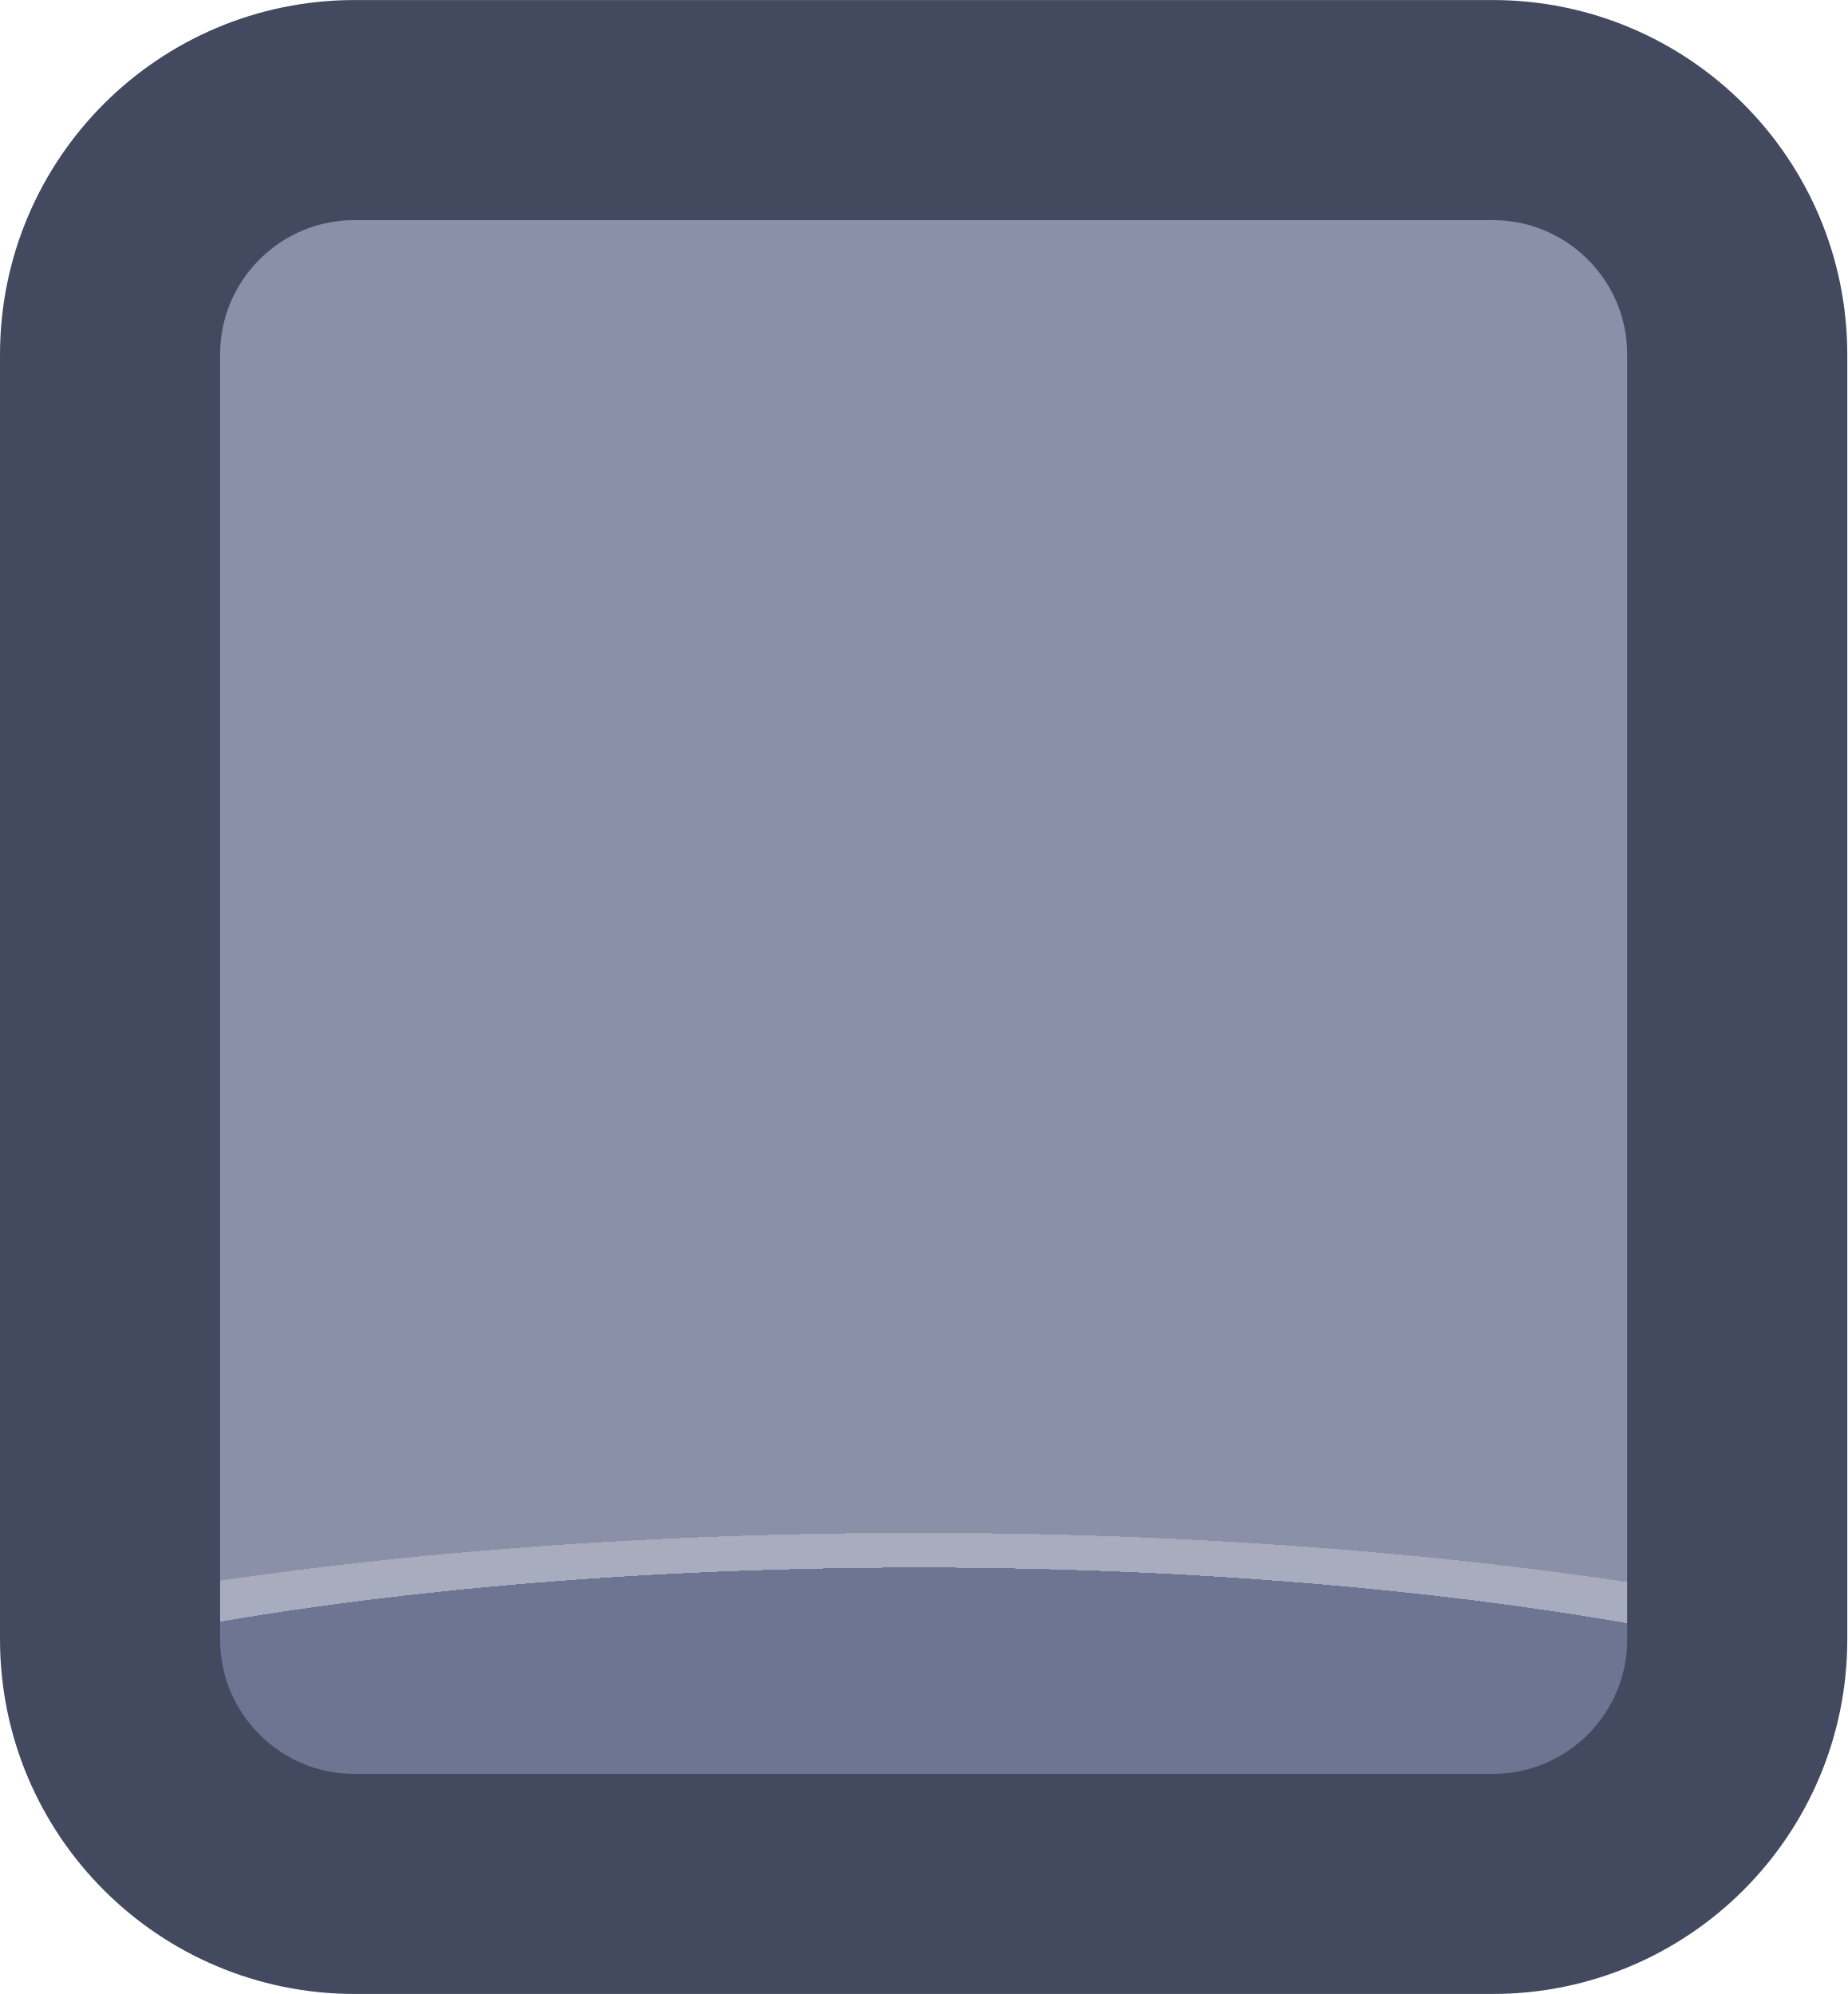
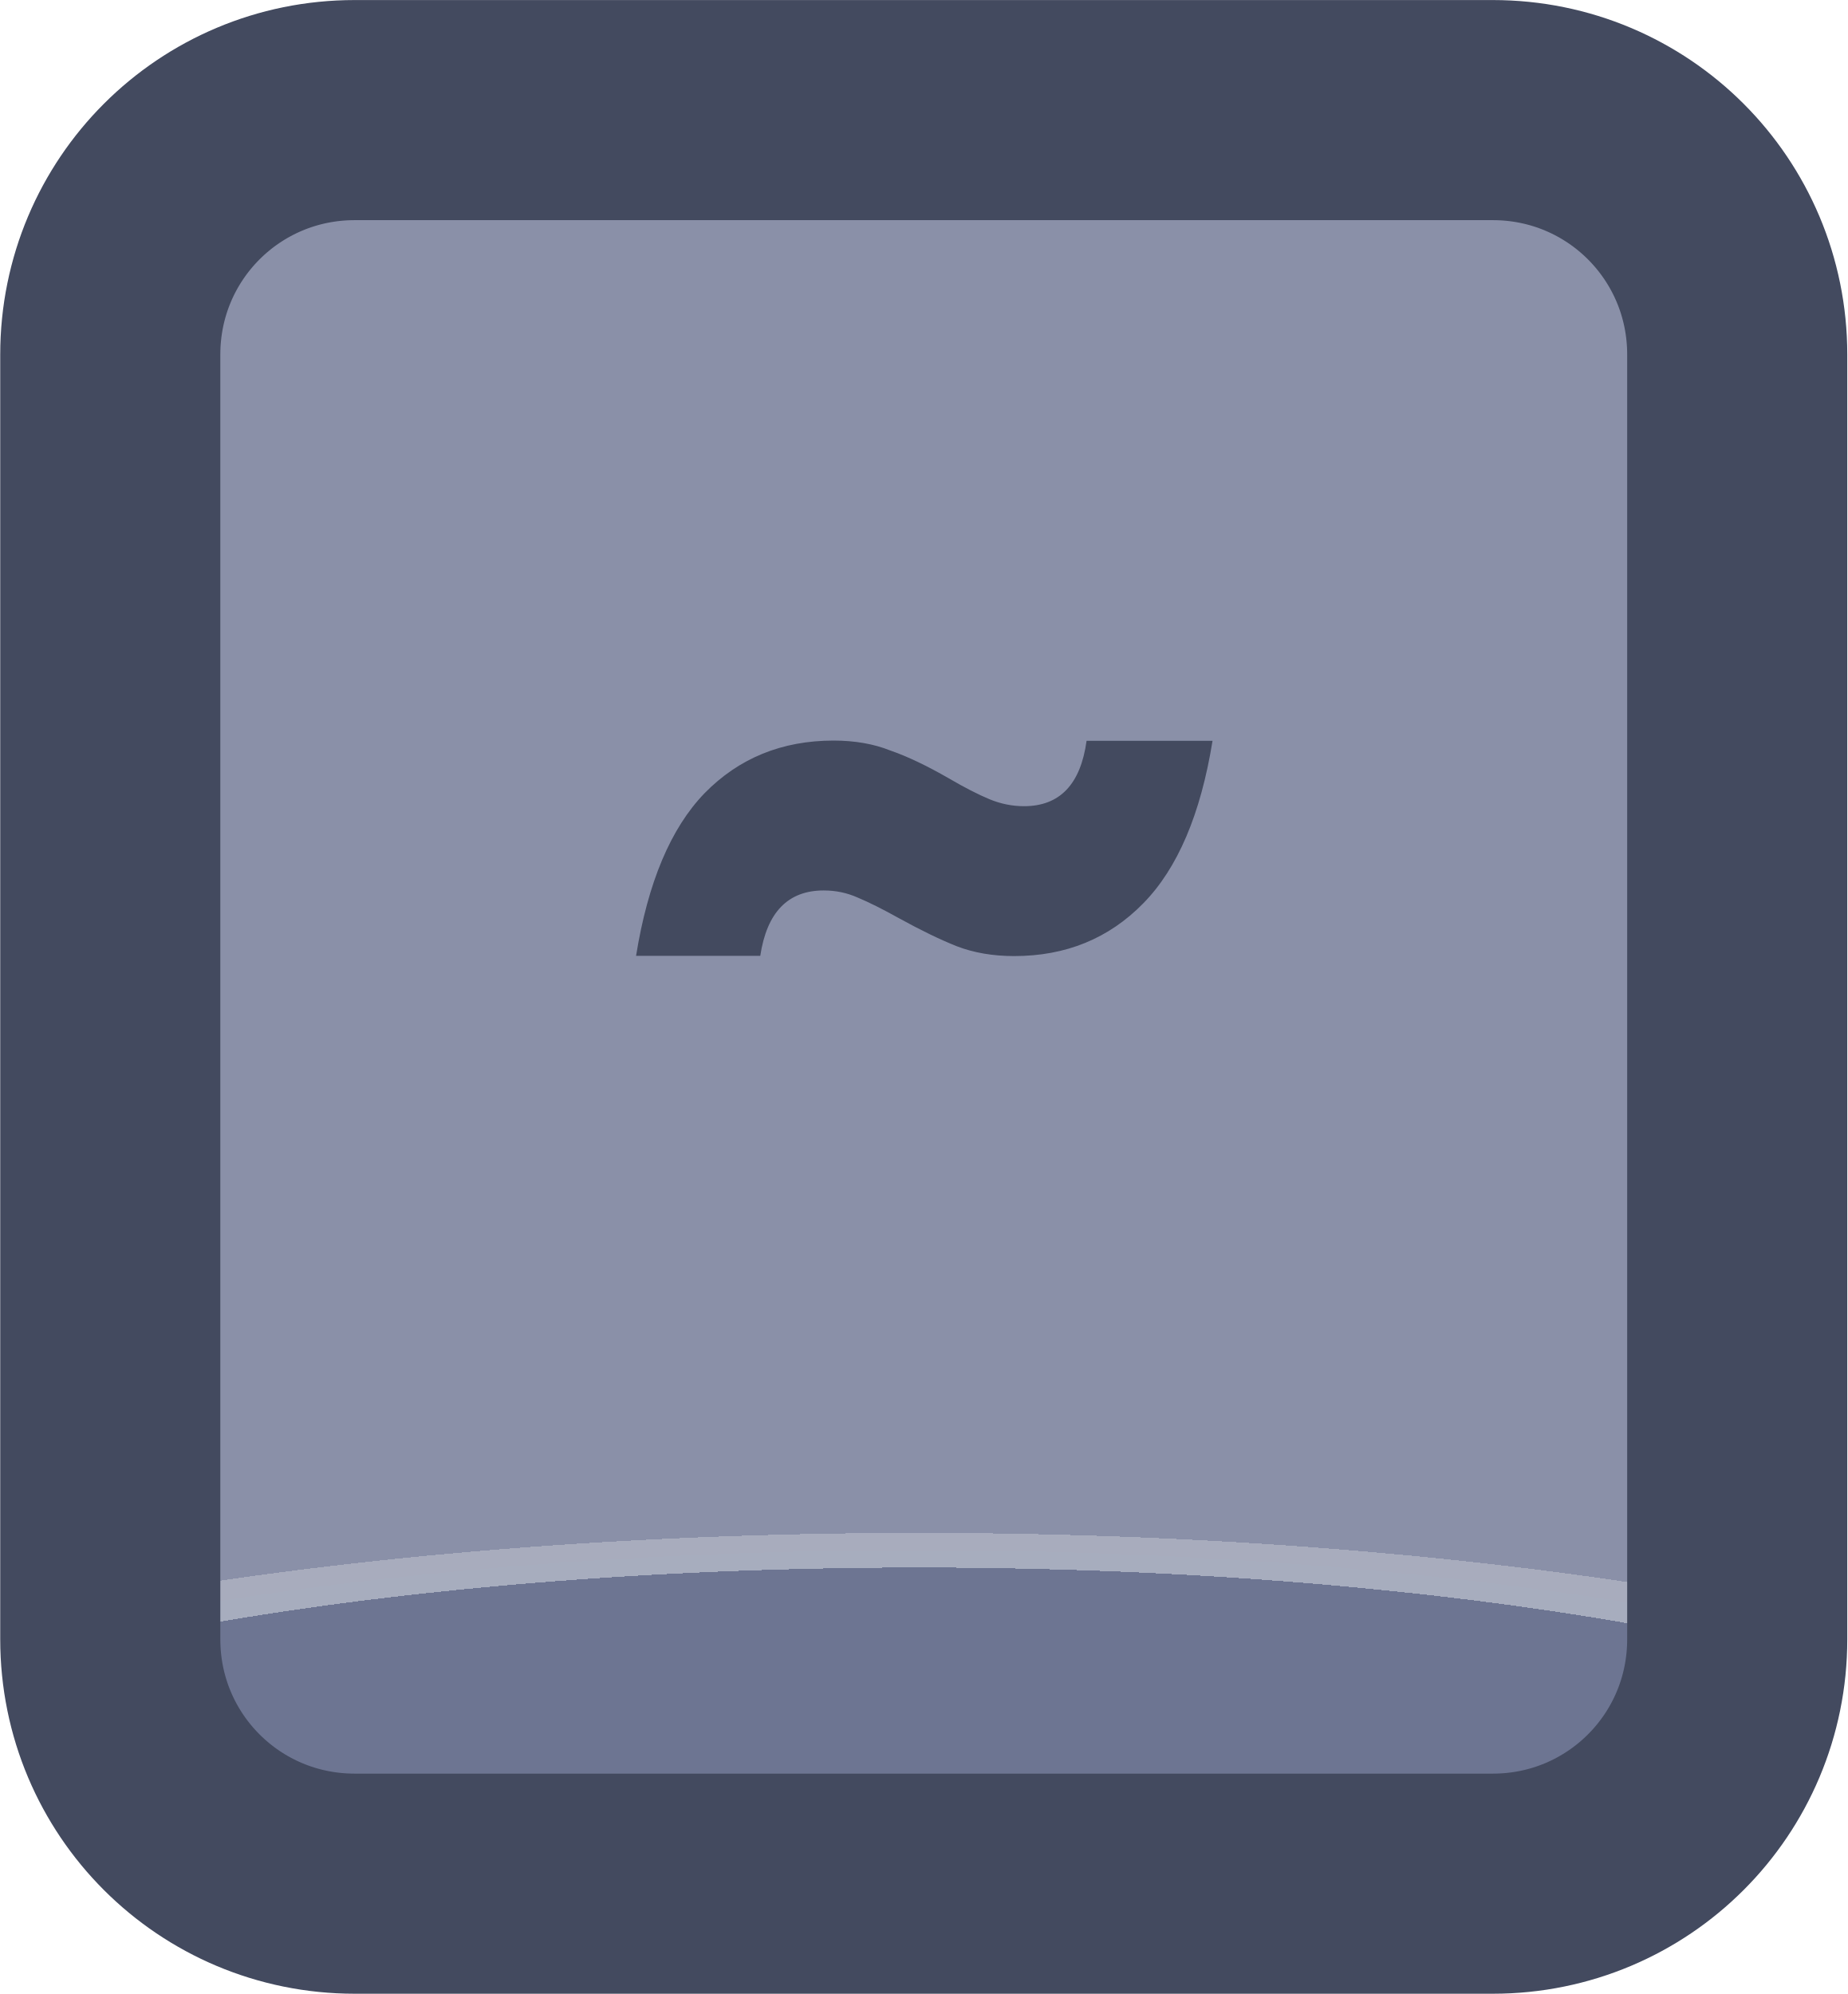
<svg xmlns="http://www.w3.org/2000/svg" xmlns:xlink="http://www.w3.org/1999/xlink" width="37.765" height="40.765" viewBox="0 0 9.992 10.786" version="1.1" id="svg1" xml:space="preserve">
  <defs id="defs1">
+     <linearGradient id="linearGradient89">
+       <stop style="stop-color:#434a5f;stop-opacity:1;" offset="1" id="stop89" />
+       <stop style="stop-color:#434a5f;stop-opacity:1;" offset="1" id="stop90" />
+     </linearGradient>
+     <linearGradient id="linearGradient1-1">
+       <stop style="stop-color:#434a5f;stop-opacity:1;" offset="1" id="stop3" />
+       <stop style="stop-color:#434a5f;stop-opacity:1;" offset="1" id="stop4" />
+     </linearGradient>
    <linearGradient id="linearGradient568">
      <stop style="stop-color:#6d7592;stop-opacity:1;" offset="0.181" id="stop565" />
      <stop style="stop-color:#a7adbe;stop-opacity:1;" offset="0.181" id="stop566" />
      <stop style="stop-color:#a8acbd;stop-opacity:1;" offset="0.201" id="stop567" />
      <stop style="stop-color:#8a90a8;stop-opacity:1;" offset="0.201" id="stop568" />
    </linearGradient>
    <radialGradient xlink:href="#linearGradient568" id="radialGradient512" gradientUnits="userSpaceOnUse" gradientTransform="matrix(7.529814,0,0,1.880842,-2817.438,-184.1964)" cx="452.625" cy="196.252" fx="452.625" fy="196.252" r="4.209" />
+     <linearGradient xlink:href="#linearGradient1-1" id="linearGradient349" x1="586.537" y1="180.88" x2="594.954" y2="180.88" gradientUnits="userSpaceOnUse" />
+     <linearGradient xlink:href="#linearGradient89" id="linearGradient967" x1="589.435" y1="180.202" x2="592.061" y2="180.202" gradientUnits="userSpaceOnUse" />
  </defs>
  <g id="g456" transform="translate(-127.0001,-12.69995)" style="display:inline">
    <g id="g394" style="display:inline;paint-order:fill markers stroke" transform="matrix(1.187047,0,0,1.187047,-569.2464,-196.6207)">
-       <rect style="opacity:1;fill:url(#radialGradient512);fill-opacity:1;stroke:#434a5f;stroke-width:1.003;stroke-linecap:round;stroke-linejoin:round;stroke-miterlimit:0;stroke-dasharray:none;stroke-opacity:1;paint-order:fill markers stroke" id="rect394" width="7.415" height="8.083" x="587.038" y="176.839" rx="1.114" ry="1.114" />
-       <text xml:space="preserve" style="font-style:normal;font-variant:normal;font-weight:bold;font-stretch:normal;font-size:4.52px;font-family:Poppins;-inkscape-font-specification:'Poppins Bold';text-align:center;letter-spacing:0.1px;text-anchor:middle;display:inline;fill:#434a5f;fill-opacity:1;stroke-width:1.991;stroke-linecap:round;stroke-linejoin:round;stroke-dasharray:3.981, 1.991;paint-order:fill markers stroke" x="590.745" y="181.633" id="text394">
-         <tspan id="tspan394" style="font-size:4.52px;text-align:center;text-anchor:middle;fill:#434a5f;fill-opacity:1;stroke-width:1.991;paint-order:fill markers stroke" x="590.796" y="181.633">~</tspan>
-       </text>
+       <path id="rect394" style="opacity:1;fill:url(#radialGradient512);stroke:url(#linearGradient349);stroke-width:1.003;stroke-linecap:round;stroke-linejoin:round;stroke-miterlimit:0" d="m 588.153,176.839 h 5.186 c 0.617,0 1.114,0.497 1.114,1.114 v 5.854 c 0,0.617 -0.497,1.114 -1.114,1.114 h -5.186 c -0.617,0 -1.114,-0.497 -1.114,-1.114 v -5.854 c 0,-0.617 0.497,-1.114 1.114,-1.114 z" />
+       <path d="m 589.435,180.693 q 0.081,-0.502 0.312,-0.741 0.235,-0.24 0.588,-0.24 0.145,0 0.258,0.045 0.118,0.041 0.267,0.127 0.108,0.063 0.185,0.095 0.077,0.032 0.158,0.032 0.244,0 0.285,-0.298 h 0.574 q -0.081,0.502 -0.316,0.741 -0.235,0.24 -0.588,0.24 -0.145,0 -0.262,-0.045 -0.113,-0.045 -0.262,-0.127 -0.113,-0.063 -0.19,-0.095 -0.072,-0.032 -0.154,-0.032 -0.244,0 -0.289,0.298 z" id="text394" style="font-weight:bold;font-size:4.52px;font-family:Poppins;-inkscape-font-specification:'Poppins Bold';text-align:center;letter-spacing:0.1px;text-anchor:middle;fill:url(#linearGradient967);stroke-width:1.991;stroke-linecap:round;stroke-linejoin:round;stroke-dasharray:3.981, 1.991" aria-label="~" />
    </g>
  </g>
</svg>
